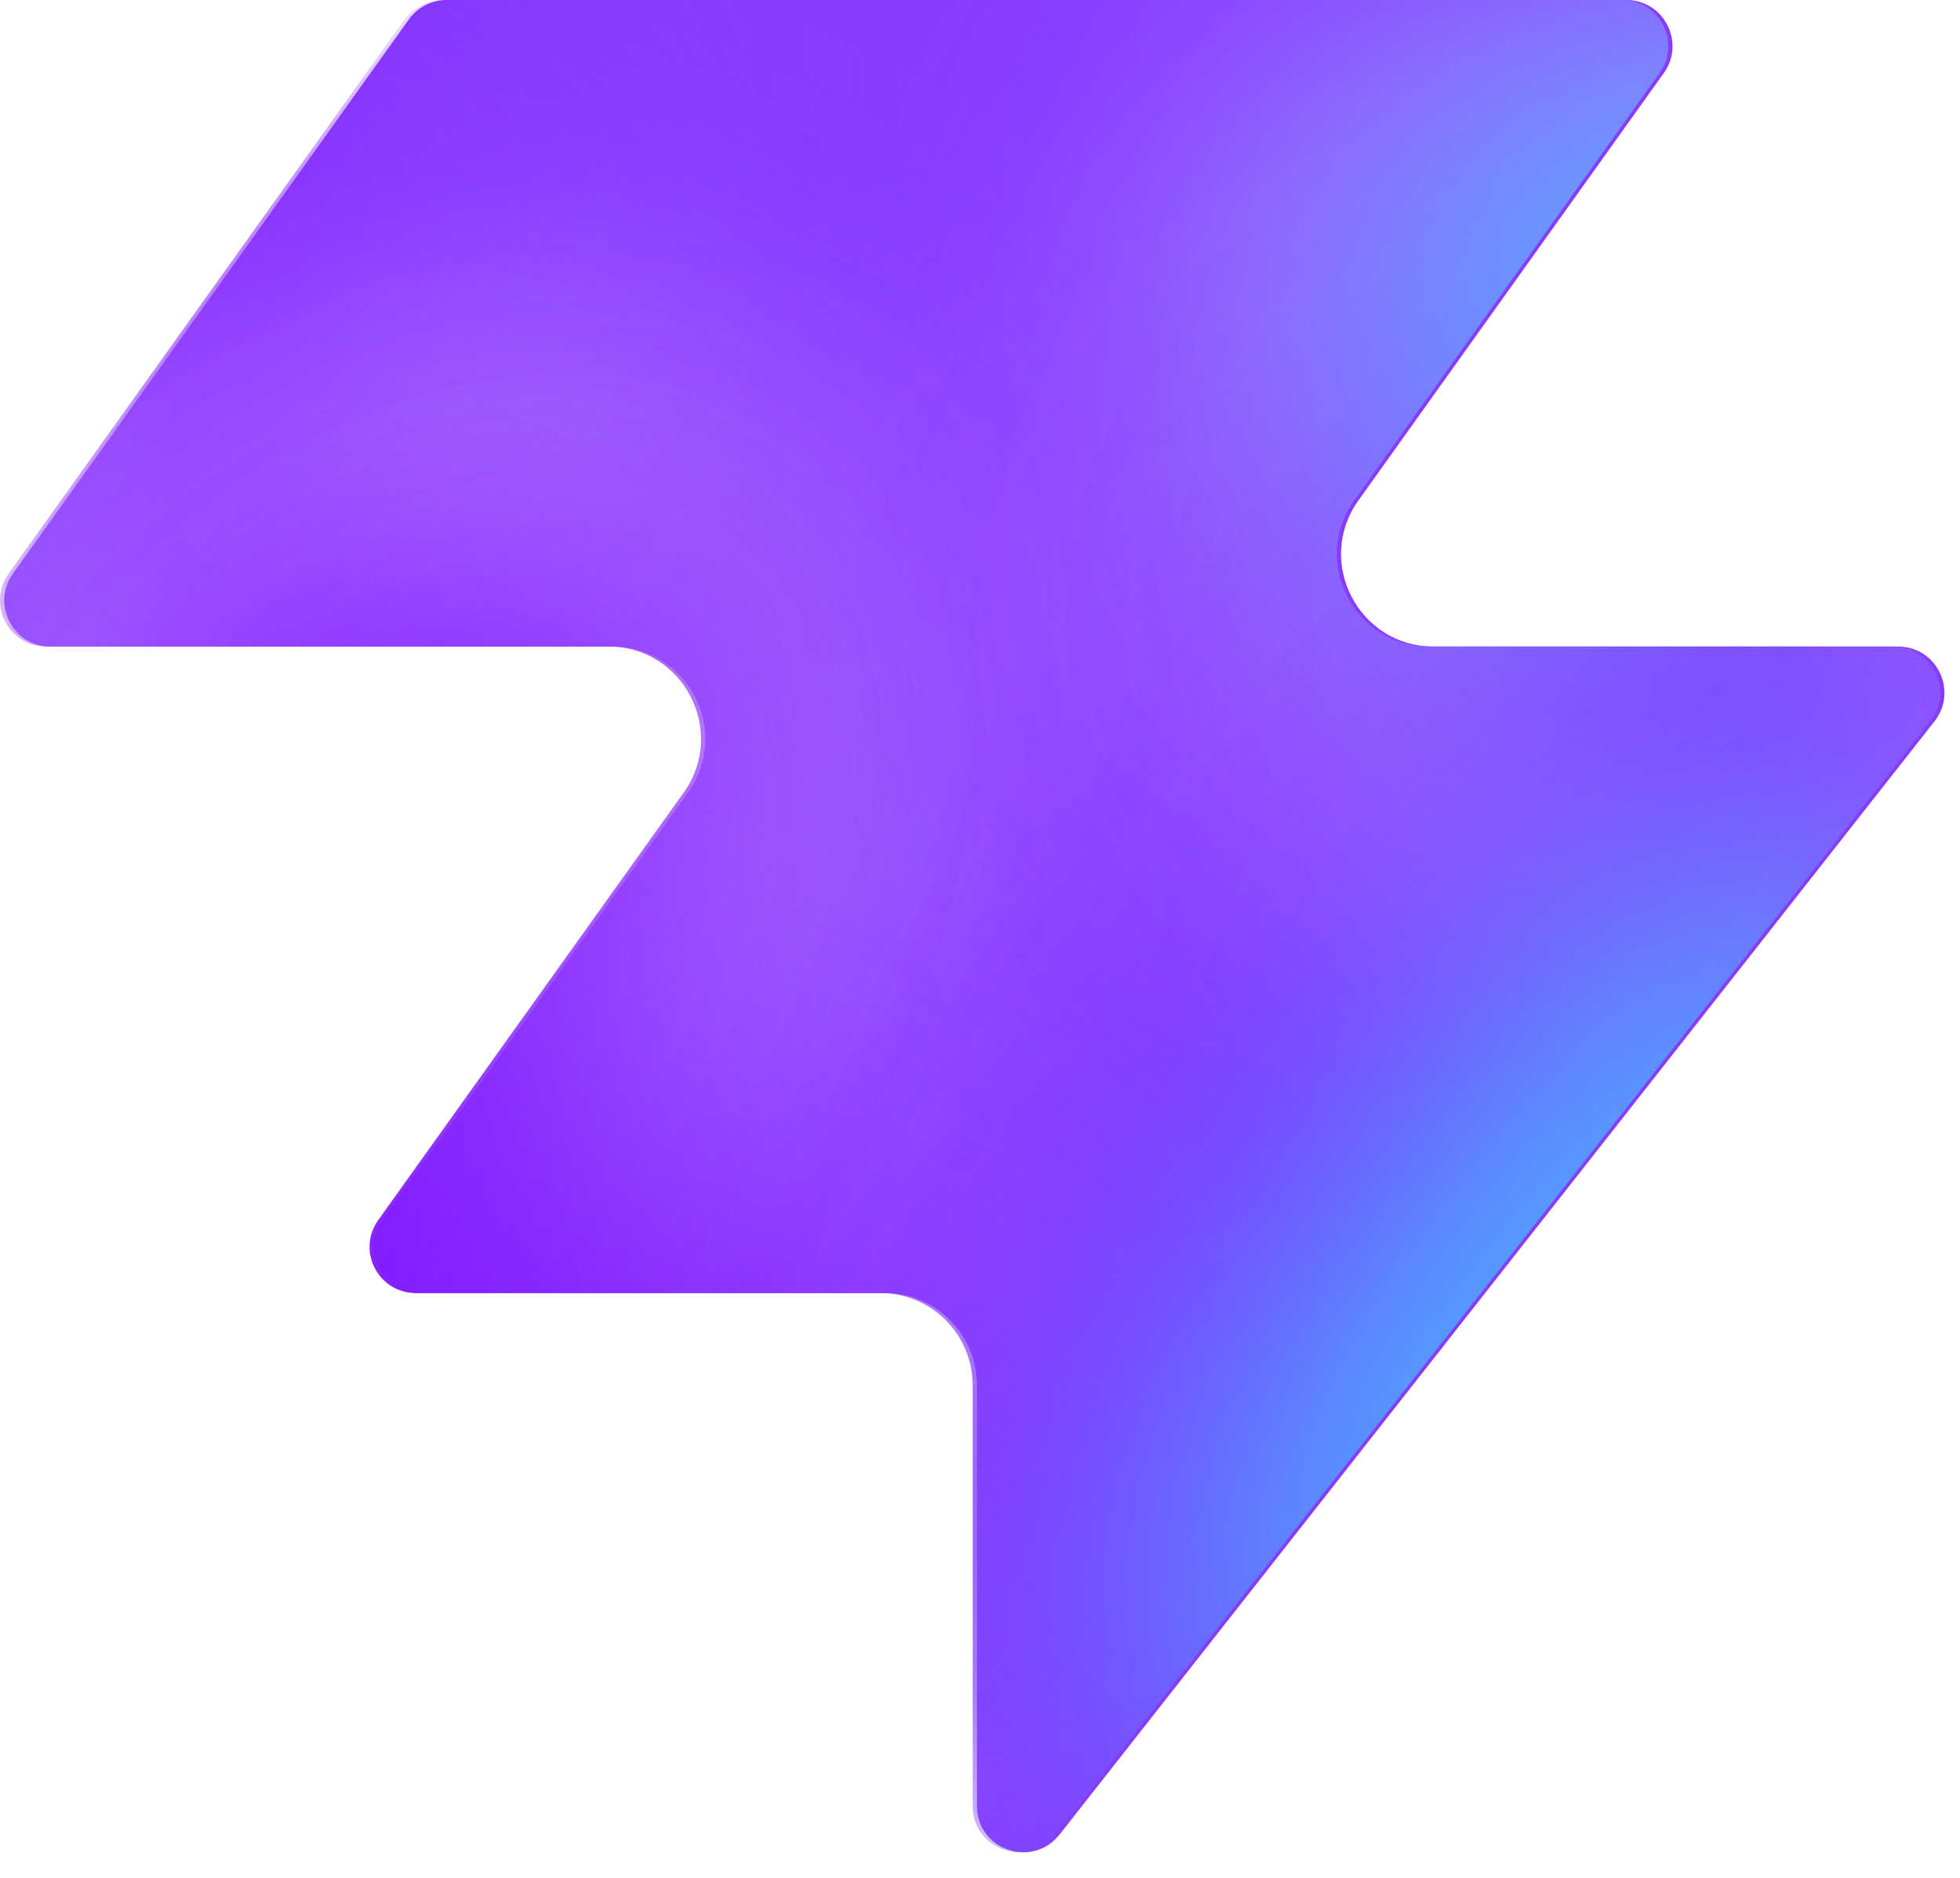
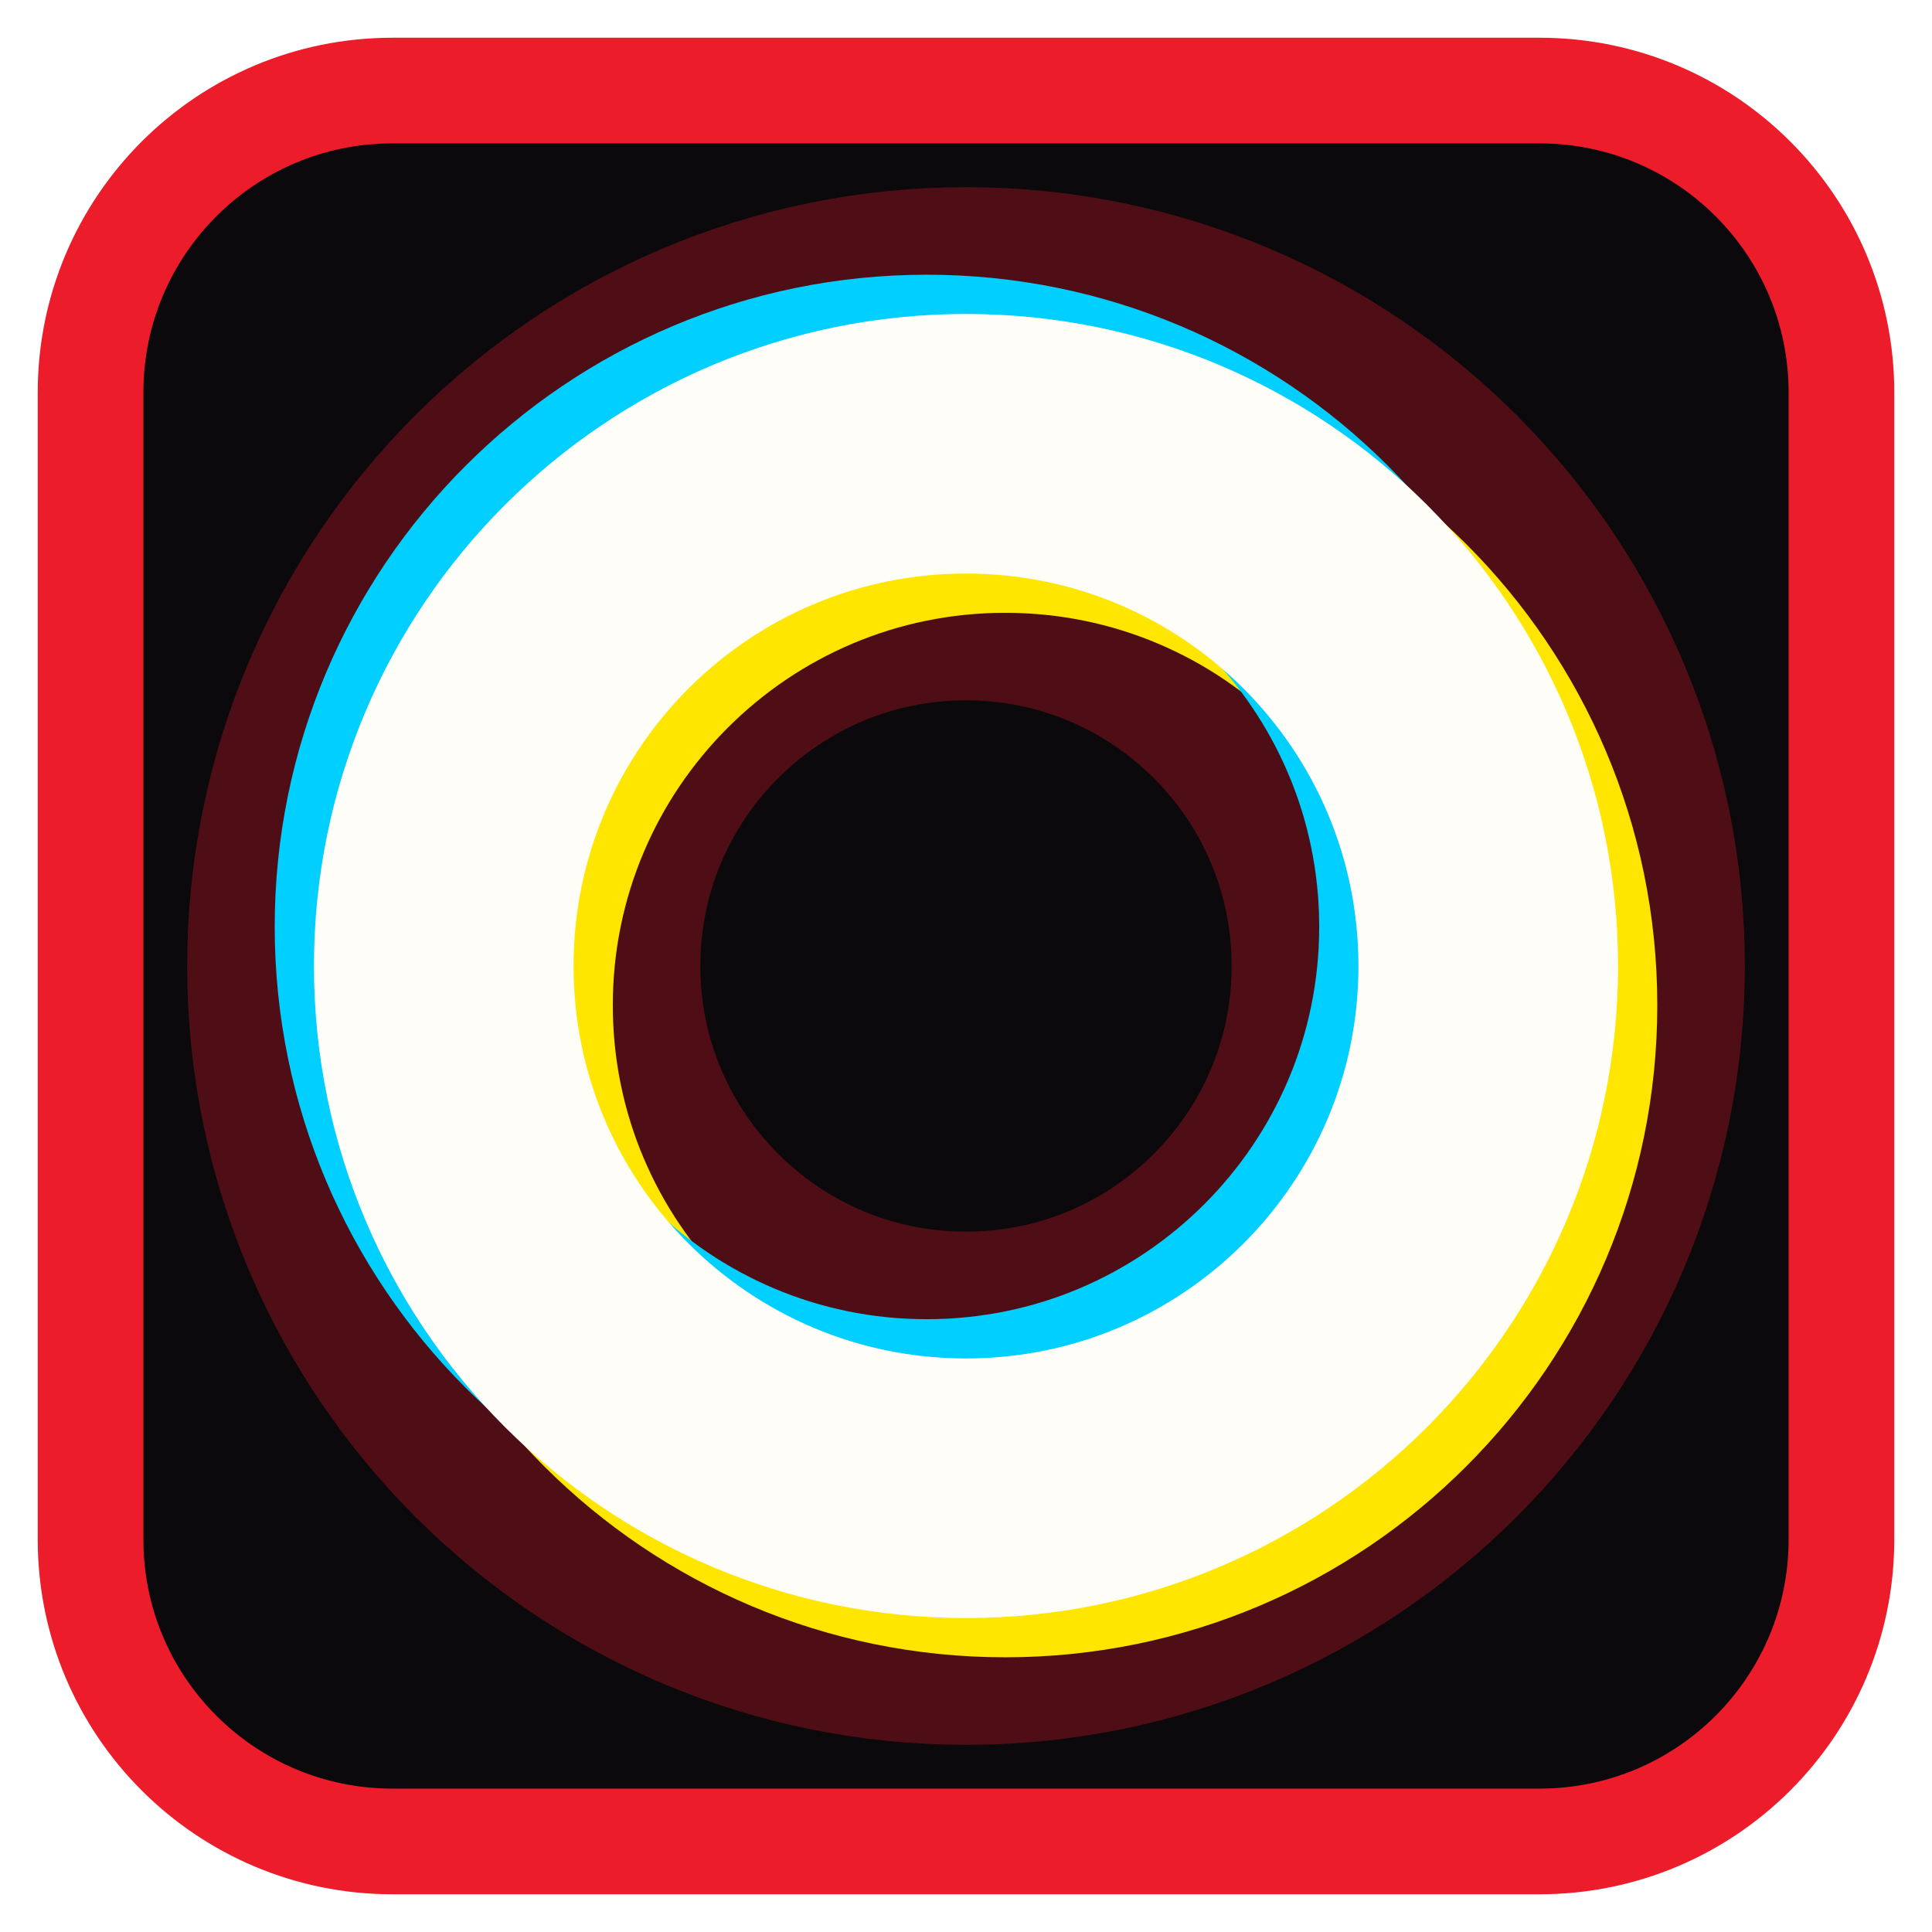
- <svg xmlns="http://www.w3.org/2000/svg" width="48" height="46" fill="none" viewBox="0 0 48 46">
-   <path fill="#863bff" d="M25.946 44.938c-.664.845-2.021.375-2.021-.698V33.937a2.26 2.26 0 0 0-2.262-2.262H10.287c-.92 0-1.456-1.04-.92-1.788l7.48-10.471c1.07-1.497 0-3.578-1.842-3.578H1.237c-.92 0-1.456-1.04-.92-1.788L10.013.474c.214-.297.556-.474.92-.474h28.894c.92 0 1.456 1.04.92 1.788l-7.48 10.471c-1.07 1.498 0 3.579 1.842 3.579h11.377c.943 0 1.473 1.088.89 1.83L25.947 44.94z" style="fill:#863bff;fill:color(display-p3 .525 .23 1);fill-opacity:1" />
-   <mask id="a" width="48" height="46" x="0" y="0" maskUnits="userSpaceOnUse" style="mask-type:alpha">
-     <path fill="#000" d="M25.842 44.938c-.664.844-2.021.375-2.021-.698V33.937a2.26 2.26 0 0 0-2.262-2.262H10.183c-.92 0-1.456-1.04-.92-1.788l7.48-10.471c1.07-1.498 0-3.579-1.842-3.579H1.133c-.92 0-1.456-1.04-.92-1.787L9.91.473c.214-.297.556-.474.92-.474h28.894c.92 0 1.456 1.04.92 1.788l-7.48 10.471c-1.07 1.498 0 3.578 1.842 3.578h11.377c.943 0 1.473 1.088.89 1.832L25.843 44.94z" style="fill:#000;fill-opacity:1" />
-   </mask>
-   <g mask="url(#a)">
-     <g filter="url(#b)">
-       <ellipse cx="5.508" cy="14.704" fill="#ede6ff" rx="5.508" ry="14.704" style="fill:#ede6ff;fill:color(display-p3 .927 .903 1);fill-opacity:1" transform="matrix(.00324 1 1 -.00324 -4.47 31.516)" />
-     </g>
-     <g filter="url(#c)">
-       <ellipse cx="10.399" cy="29.851" fill="#ede6ff" rx="10.399" ry="29.851" style="fill:#ede6ff;fill:color(display-p3 .927 .903 1);fill-opacity:1" transform="matrix(.00324 1 1 -.00324 -39.328 7.883)" />
-     </g>
-     <g filter="url(#d)">
-       <ellipse cx="5.508" cy="30.487" fill="#7e14ff" rx="5.508" ry="30.487" style="fill:#7e14ff;fill:color(display-p3 .492 .077 1);fill-opacity:1" transform="rotate(89.814 -25.913 -14.639)scale(1 -1)" />
-     </g>
-     <g filter="url(#e)">
-       <ellipse cx="5.508" cy="30.599" fill="#7e14ff" rx="5.508" ry="30.599" style="fill:#7e14ff;fill:color(display-p3 .492 .077 1);fill-opacity:1" transform="rotate(89.814 -32.644 -3.334)scale(1 -1)" />
-     </g>
-     <g filter="url(#f)">
-       <ellipse cx="5.508" cy="30.599" fill="#7e14ff" rx="5.508" ry="30.599" style="fill:#7e14ff;fill:color(display-p3 .492 .077 1);fill-opacity:1" transform="matrix(.00324 1 1 -.00324 -34.34 30.47)" />
-     </g>
-     <g filter="url(#g)">
-       <ellipse cx="14.072" cy="22.078" fill="#ede6ff" rx="14.072" ry="22.078" style="fill:#ede6ff;fill:color(display-p3 .927 .903 1);fill-opacity:1" transform="rotate(93.35 24.506 48.493)scale(-1 1)" />
-     </g>
-     <g filter="url(#h)">
-       <ellipse cx="3.47" cy="21.501" fill="#7e14ff" rx="3.47" ry="21.501" style="fill:#7e14ff;fill:color(display-p3 .492 .077 1);fill-opacity:1" transform="rotate(89.009 28.708 47.59)scale(-1 1)" />
-     </g>
-     <g filter="url(#i)">
-       <ellipse cx="3.47" cy="21.501" fill="#7e14ff" rx="3.47" ry="21.501" style="fill:#7e14ff;fill:color(display-p3 .492 .077 1);fill-opacity:1" transform="rotate(89.009 28.708 47.59)scale(-1 1)" />
-     </g>
-     <g filter="url(#j)">
-       <ellipse cx=".387" cy="8.972" fill="#7e14ff" rx="4.407" ry="29.108" style="fill:#7e14ff;fill:color(display-p3 .492 .077 1);fill-opacity:1" transform="rotate(39.51 .387 8.972)" />
-     </g>
-     <g filter="url(#k)">
-       <ellipse cx="47.523" cy="-6.092" fill="#7e14ff" rx="4.407" ry="29.108" style="fill:#7e14ff;fill:color(display-p3 .492 .077 1);fill-opacity:1" transform="rotate(37.892 47.523 -6.092)" />
-     </g>
-     <g filter="url(#l)">
-       <ellipse cx="41.412" cy="6.333" fill="#47bfff" rx="5.971" ry="9.665" style="fill:#47bfff;fill:color(display-p3 .28 .748 1);fill-opacity:1" transform="rotate(37.892 41.412 6.333)" />
-     </g>
-     <g filter="url(#m)">
-       <ellipse cx="-1.879" cy="38.332" fill="#7e14ff" rx="4.407" ry="29.108" style="fill:#7e14ff;fill:color(display-p3 .492 .077 1);fill-opacity:1" transform="rotate(37.892 -1.88 38.332)" />
-     </g>
-     <g filter="url(#n)">
-       <ellipse cx="-1.879" cy="38.332" fill="#7e14ff" rx="4.407" ry="29.108" style="fill:#7e14ff;fill:color(display-p3 .492 .077 1);fill-opacity:1" transform="rotate(37.892 -1.88 38.332)" />
-     </g>
-     <g filter="url(#o)">
-       <ellipse cx="35.651" cy="29.907" fill="#7e14ff" rx="4.407" ry="29.108" style="fill:#7e14ff;fill:color(display-p3 .492 .077 1);fill-opacity:1" transform="rotate(37.892 35.651 29.907)" />
-     </g>
-     <g filter="url(#p)">
-       <ellipse cx="38.418" cy="32.4" fill="#47bfff" rx="5.971" ry="15.297" style="fill:#47bfff;fill:color(display-p3 .28 .748 1);fill-opacity:1" transform="rotate(37.892 38.418 32.4)" />
-     </g>
-   </g>
-   <defs>
-     <filter id="b" width="60.045" height="41.654" x="-19.77" y="16.149" color-interpolation-filters="sRGB" filterUnits="userSpaceOnUse">
-       <feFlood flood-opacity="0" result="BackgroundImageFix" />
-       <feBlend in="SourceGraphic" in2="BackgroundImageFix" result="shape" />
-       <feGaussianBlur result="effect1_foregroundBlur_2002_17158" stdDeviation="7.659" />
-     </filter>
-     <filter id="c" width="90.34" height="51.437" x="-54.613" y="-7.533" color-interpolation-filters="sRGB" filterUnits="userSpaceOnUse">
-       <feFlood flood-opacity="0" result="BackgroundImageFix" />
-       <feBlend in="SourceGraphic" in2="BackgroundImageFix" result="shape" />
-       <feGaussianBlur result="effect1_foregroundBlur_2002_17158" stdDeviation="7.659" />
-     </filter>
-     <filter id="d" width="79.355" height="29.4" x="-49.64" y="2.03" color-interpolation-filters="sRGB" filterUnits="userSpaceOnUse">
-       <feFlood flood-opacity="0" result="BackgroundImageFix" />
-       <feBlend in="SourceGraphic" in2="BackgroundImageFix" result="shape" />
-       <feGaussianBlur result="effect1_foregroundBlur_2002_17158" stdDeviation="4.596" />
-     </filter>
-     <filter id="e" width="79.579" height="29.4" x="-45.045" y="20.029" color-interpolation-filters="sRGB" filterUnits="userSpaceOnUse">
-       <feFlood flood-opacity="0" result="BackgroundImageFix" />
-       <feBlend in="SourceGraphic" in2="BackgroundImageFix" result="shape" />
-       <feGaussianBlur result="effect1_foregroundBlur_2002_17158" stdDeviation="4.596" />
-     </filter>
-     <filter id="f" width="79.579" height="29.4" x="-43.513" y="21.178" color-interpolation-filters="sRGB" filterUnits="userSpaceOnUse">
-       <feFlood flood-opacity="0" result="BackgroundImageFix" />
-       <feBlend in="SourceGraphic" in2="BackgroundImageFix" result="shape" />
-       <feGaussianBlur result="effect1_foregroundBlur_2002_17158" stdDeviation="4.596" />
-     </filter>
-     <filter id="g" width="74.749" height="58.852" x="15.756" y="-17.901" color-interpolation-filters="sRGB" filterUnits="userSpaceOnUse">
-       <feFlood flood-opacity="0" result="BackgroundImageFix" />
-       <feBlend in="SourceGraphic" in2="BackgroundImageFix" result="shape" />
-       <feGaussianBlur result="effect1_foregroundBlur_2002_17158" stdDeviation="7.659" />
-     </filter>
-     <filter id="h" width="61.377" height="25.362" x="23.548" y="2.284" color-interpolation-filters="sRGB" filterUnits="userSpaceOnUse">
-       <feFlood flood-opacity="0" result="BackgroundImageFix" />
-       <feBlend in="SourceGraphic" in2="BackgroundImageFix" result="shape" />
-       <feGaussianBlur result="effect1_foregroundBlur_2002_17158" stdDeviation="4.596" />
-     </filter>
-     <filter id="i" width="61.377" height="25.362" x="23.548" y="2.284" color-interpolation-filters="sRGB" filterUnits="userSpaceOnUse">
-       <feFlood flood-opacity="0" result="BackgroundImageFix" />
-       <feBlend in="SourceGraphic" in2="BackgroundImageFix" result="shape" />
-       <feGaussianBlur result="effect1_foregroundBlur_2002_17158" stdDeviation="4.596" />
-     </filter>
-     <filter id="j" width="56.045" height="63.649" x="-27.636" y="-22.853" color-interpolation-filters="sRGB" filterUnits="userSpaceOnUse">
-       <feFlood flood-opacity="0" result="BackgroundImageFix" />
-       <feBlend in="SourceGraphic" in2="BackgroundImageFix" result="shape" />
-       <feGaussianBlur result="effect1_foregroundBlur_2002_17158" stdDeviation="4.596" />
-     </filter>
-     <filter id="k" width="54.814" height="64.646" x="20.116" y="-38.415" color-interpolation-filters="sRGB" filterUnits="userSpaceOnUse">
-       <feFlood flood-opacity="0" result="BackgroundImageFix" />
-       <feBlend in="SourceGraphic" in2="BackgroundImageFix" result="shape" />
-       <feGaussianBlur result="effect1_foregroundBlur_2002_17158" stdDeviation="4.596" />
-     </filter>
-     <filter id="l" width="33.541" height="35.313" x="24.641" y="-11.323" color-interpolation-filters="sRGB" filterUnits="userSpaceOnUse">
-       <feFlood flood-opacity="0" result="BackgroundImageFix" />
-       <feBlend in="SourceGraphic" in2="BackgroundImageFix" result="shape" />
-       <feGaussianBlur result="effect1_foregroundBlur_2002_17158" stdDeviation="4.596" />
-     </filter>
-     <filter id="m" width="54.814" height="64.646" x="-29.286" y="6.009" color-interpolation-filters="sRGB" filterUnits="userSpaceOnUse">
-       <feFlood flood-opacity="0" result="BackgroundImageFix" />
-       <feBlend in="SourceGraphic" in2="BackgroundImageFix" result="shape" />
-       <feGaussianBlur result="effect1_foregroundBlur_2002_17158" stdDeviation="4.596" />
-     </filter>
-     <filter id="n" width="54.814" height="64.646" x="-29.286" y="6.009" color-interpolation-filters="sRGB" filterUnits="userSpaceOnUse">
-       <feFlood flood-opacity="0" result="BackgroundImageFix" />
-       <feBlend in="SourceGraphic" in2="BackgroundImageFix" result="shape" />
-       <feGaussianBlur result="effect1_foregroundBlur_2002_17158" stdDeviation="4.596" />
-     </filter>
-     <filter id="o" width="54.814" height="64.646" x="8.244" y="-2.416" color-interpolation-filters="sRGB" filterUnits="userSpaceOnUse">
-       <feFlood flood-opacity="0" result="BackgroundImageFix" />
-       <feBlend in="SourceGraphic" in2="BackgroundImageFix" result="shape" />
-       <feGaussianBlur result="effect1_foregroundBlur_2002_17158" stdDeviation="4.596" />
-     </filter>
-     <filter id="p" width="39.409" height="43.623" x="18.713" y="10.588" color-interpolation-filters="sRGB" filterUnits="userSpaceOnUse">
-       <feFlood flood-opacity="0" result="BackgroundImageFix" />
-       <feBlend in="SourceGraphic" in2="BackgroundImageFix" result="shape" />
-       <feGaussianBlur result="effect1_foregroundBlur_2002_17158" stdDeviation="4.596" />
-     </filter>
-   </defs>
+ <svg xmlns="http://www.w3.org/2000/svg" viewBox="0 0 64 64">
+   <rect x="3" y="3" width="58" height="58" rx="10" fill="#0b090b" stroke="#ed1c2a" stroke-width="3.5" />
+   <ellipse cx="32" cy="32" rx="17.3" ry="17.3" fill="none" stroke="#ed1c2a" stroke-width="17" opacity="0.3" />
+   <ellipse cx="33.3" cy="33.3" rx="17.3" ry="17.3" fill="none" stroke="#ffe600" stroke-width="8.6" />
+   <ellipse cx="30.7" cy="30.7" rx="17.3" ry="17.3" fill="none" stroke="#00cfff" stroke-width="8.6" />
+   <ellipse cx="32" cy="32" rx="17.3" ry="17.3" fill="none" stroke="#fffdf7" stroke-width="8.6" />
</svg>
